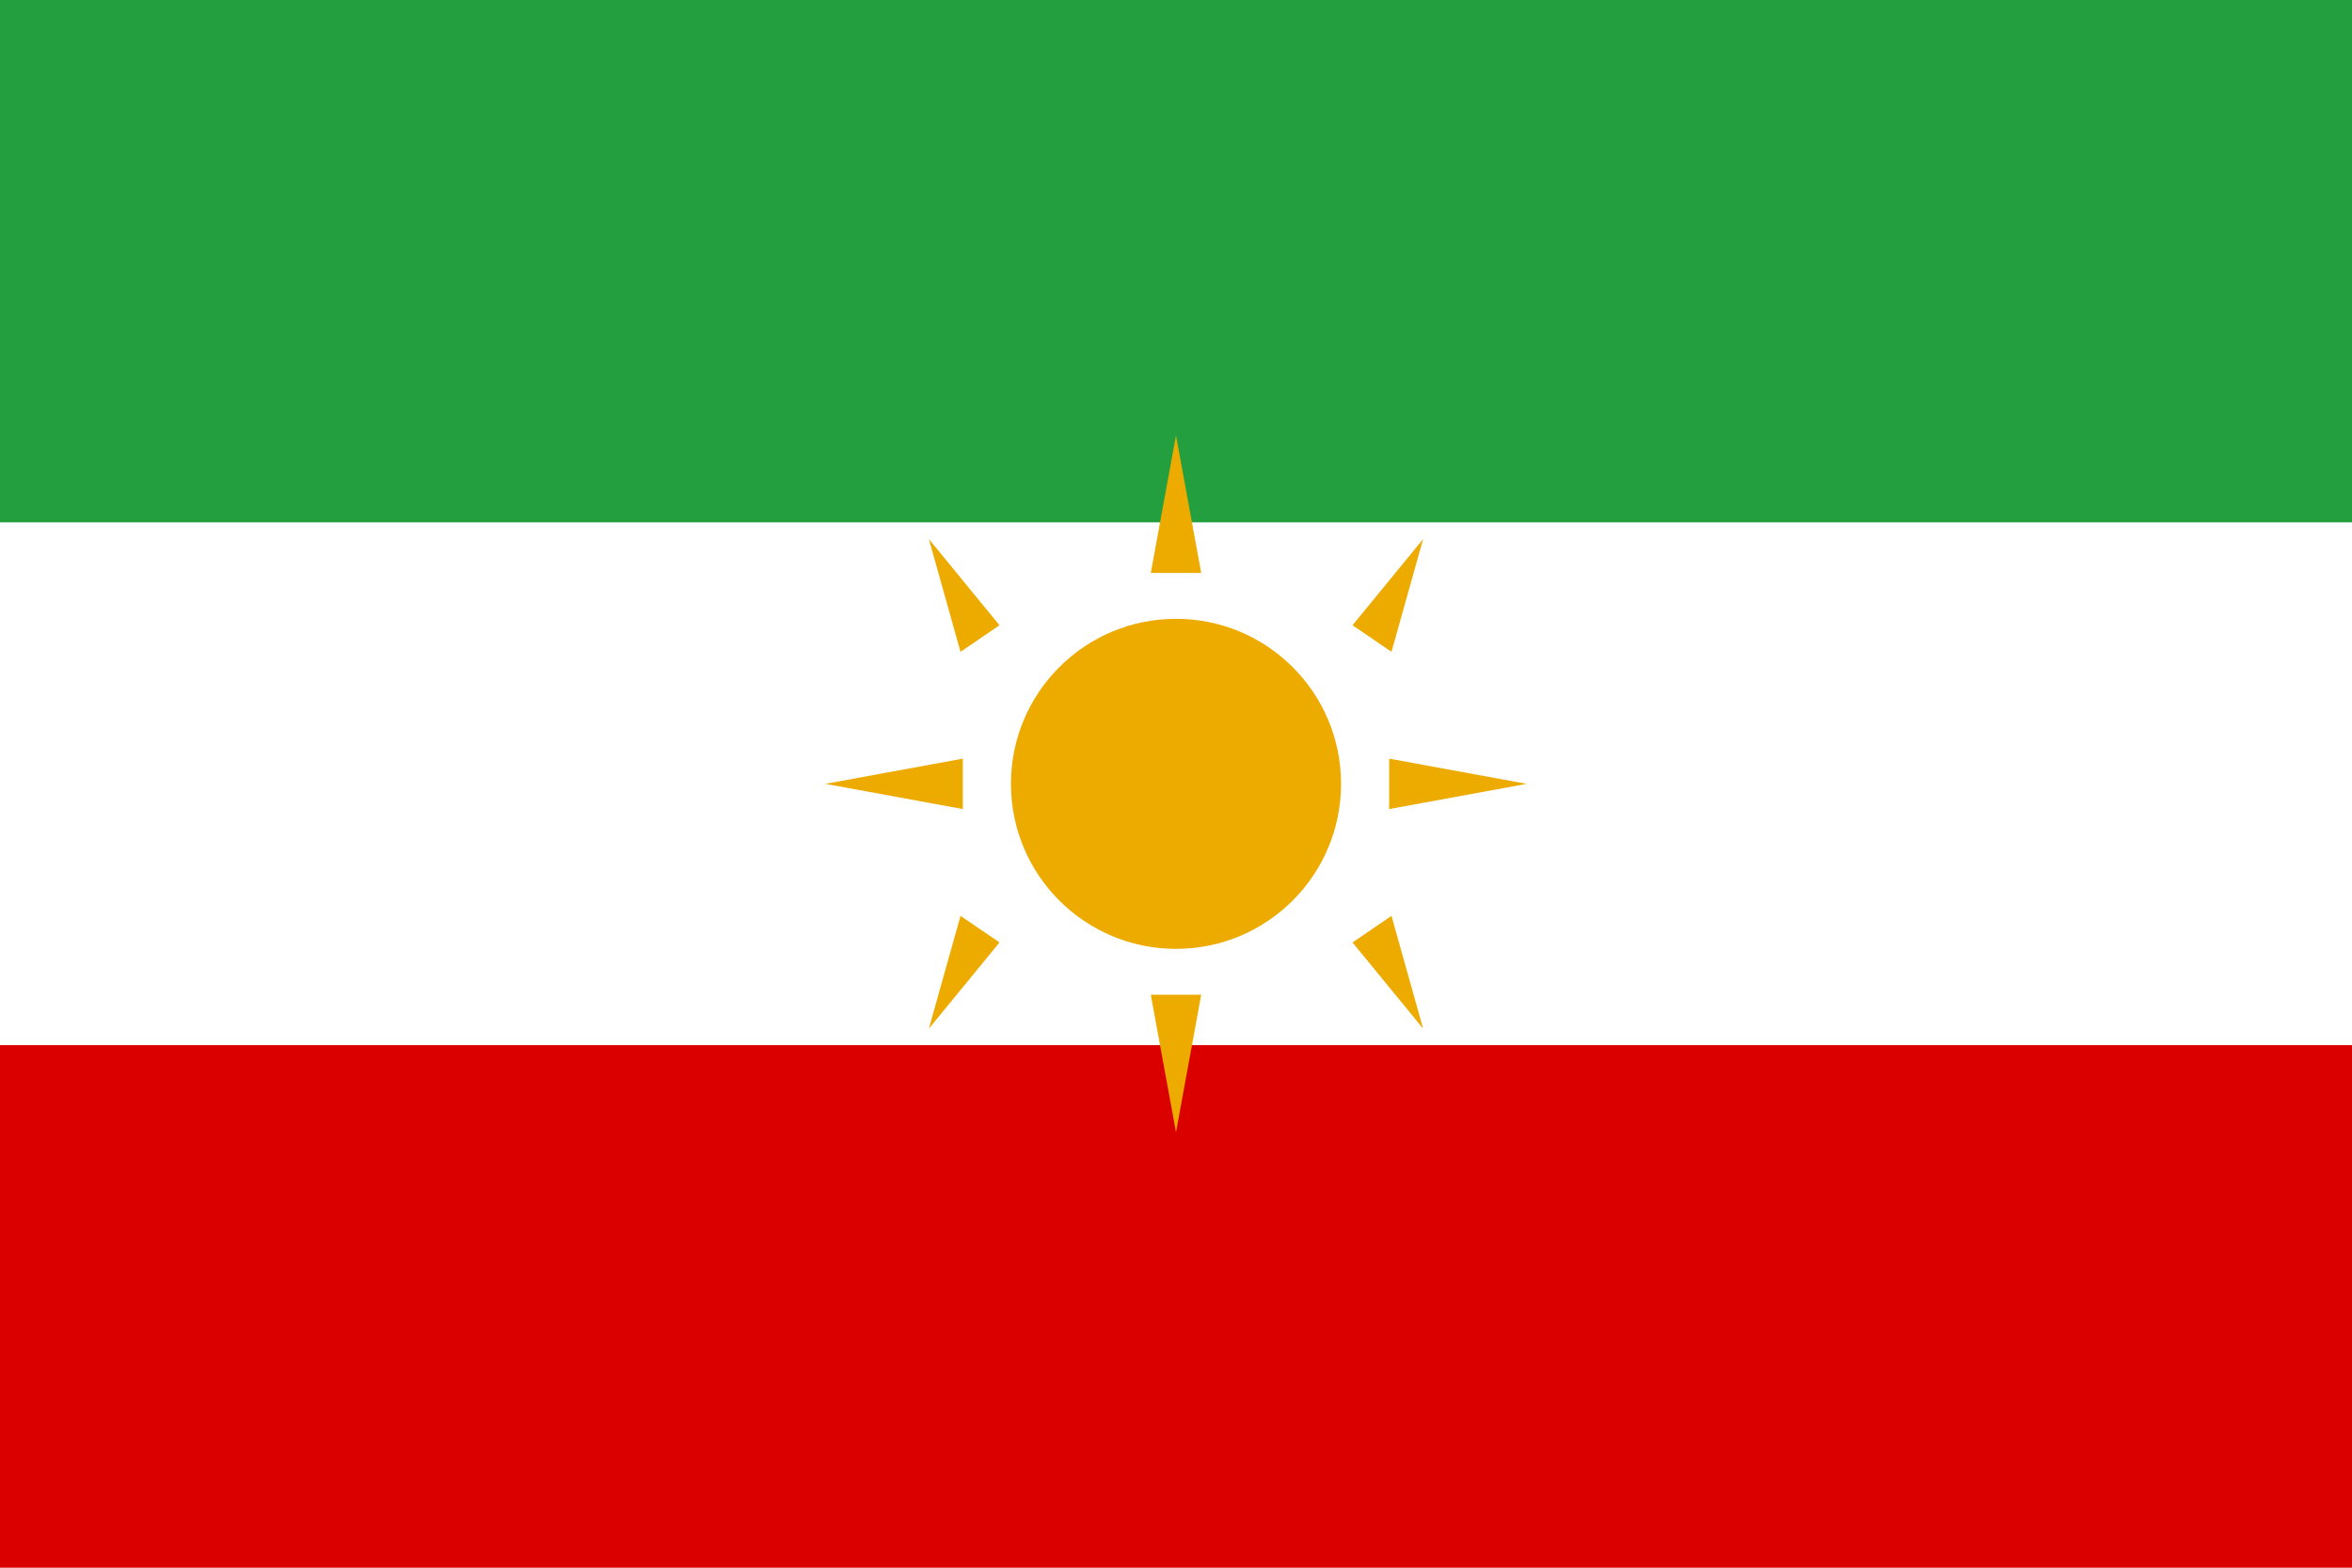
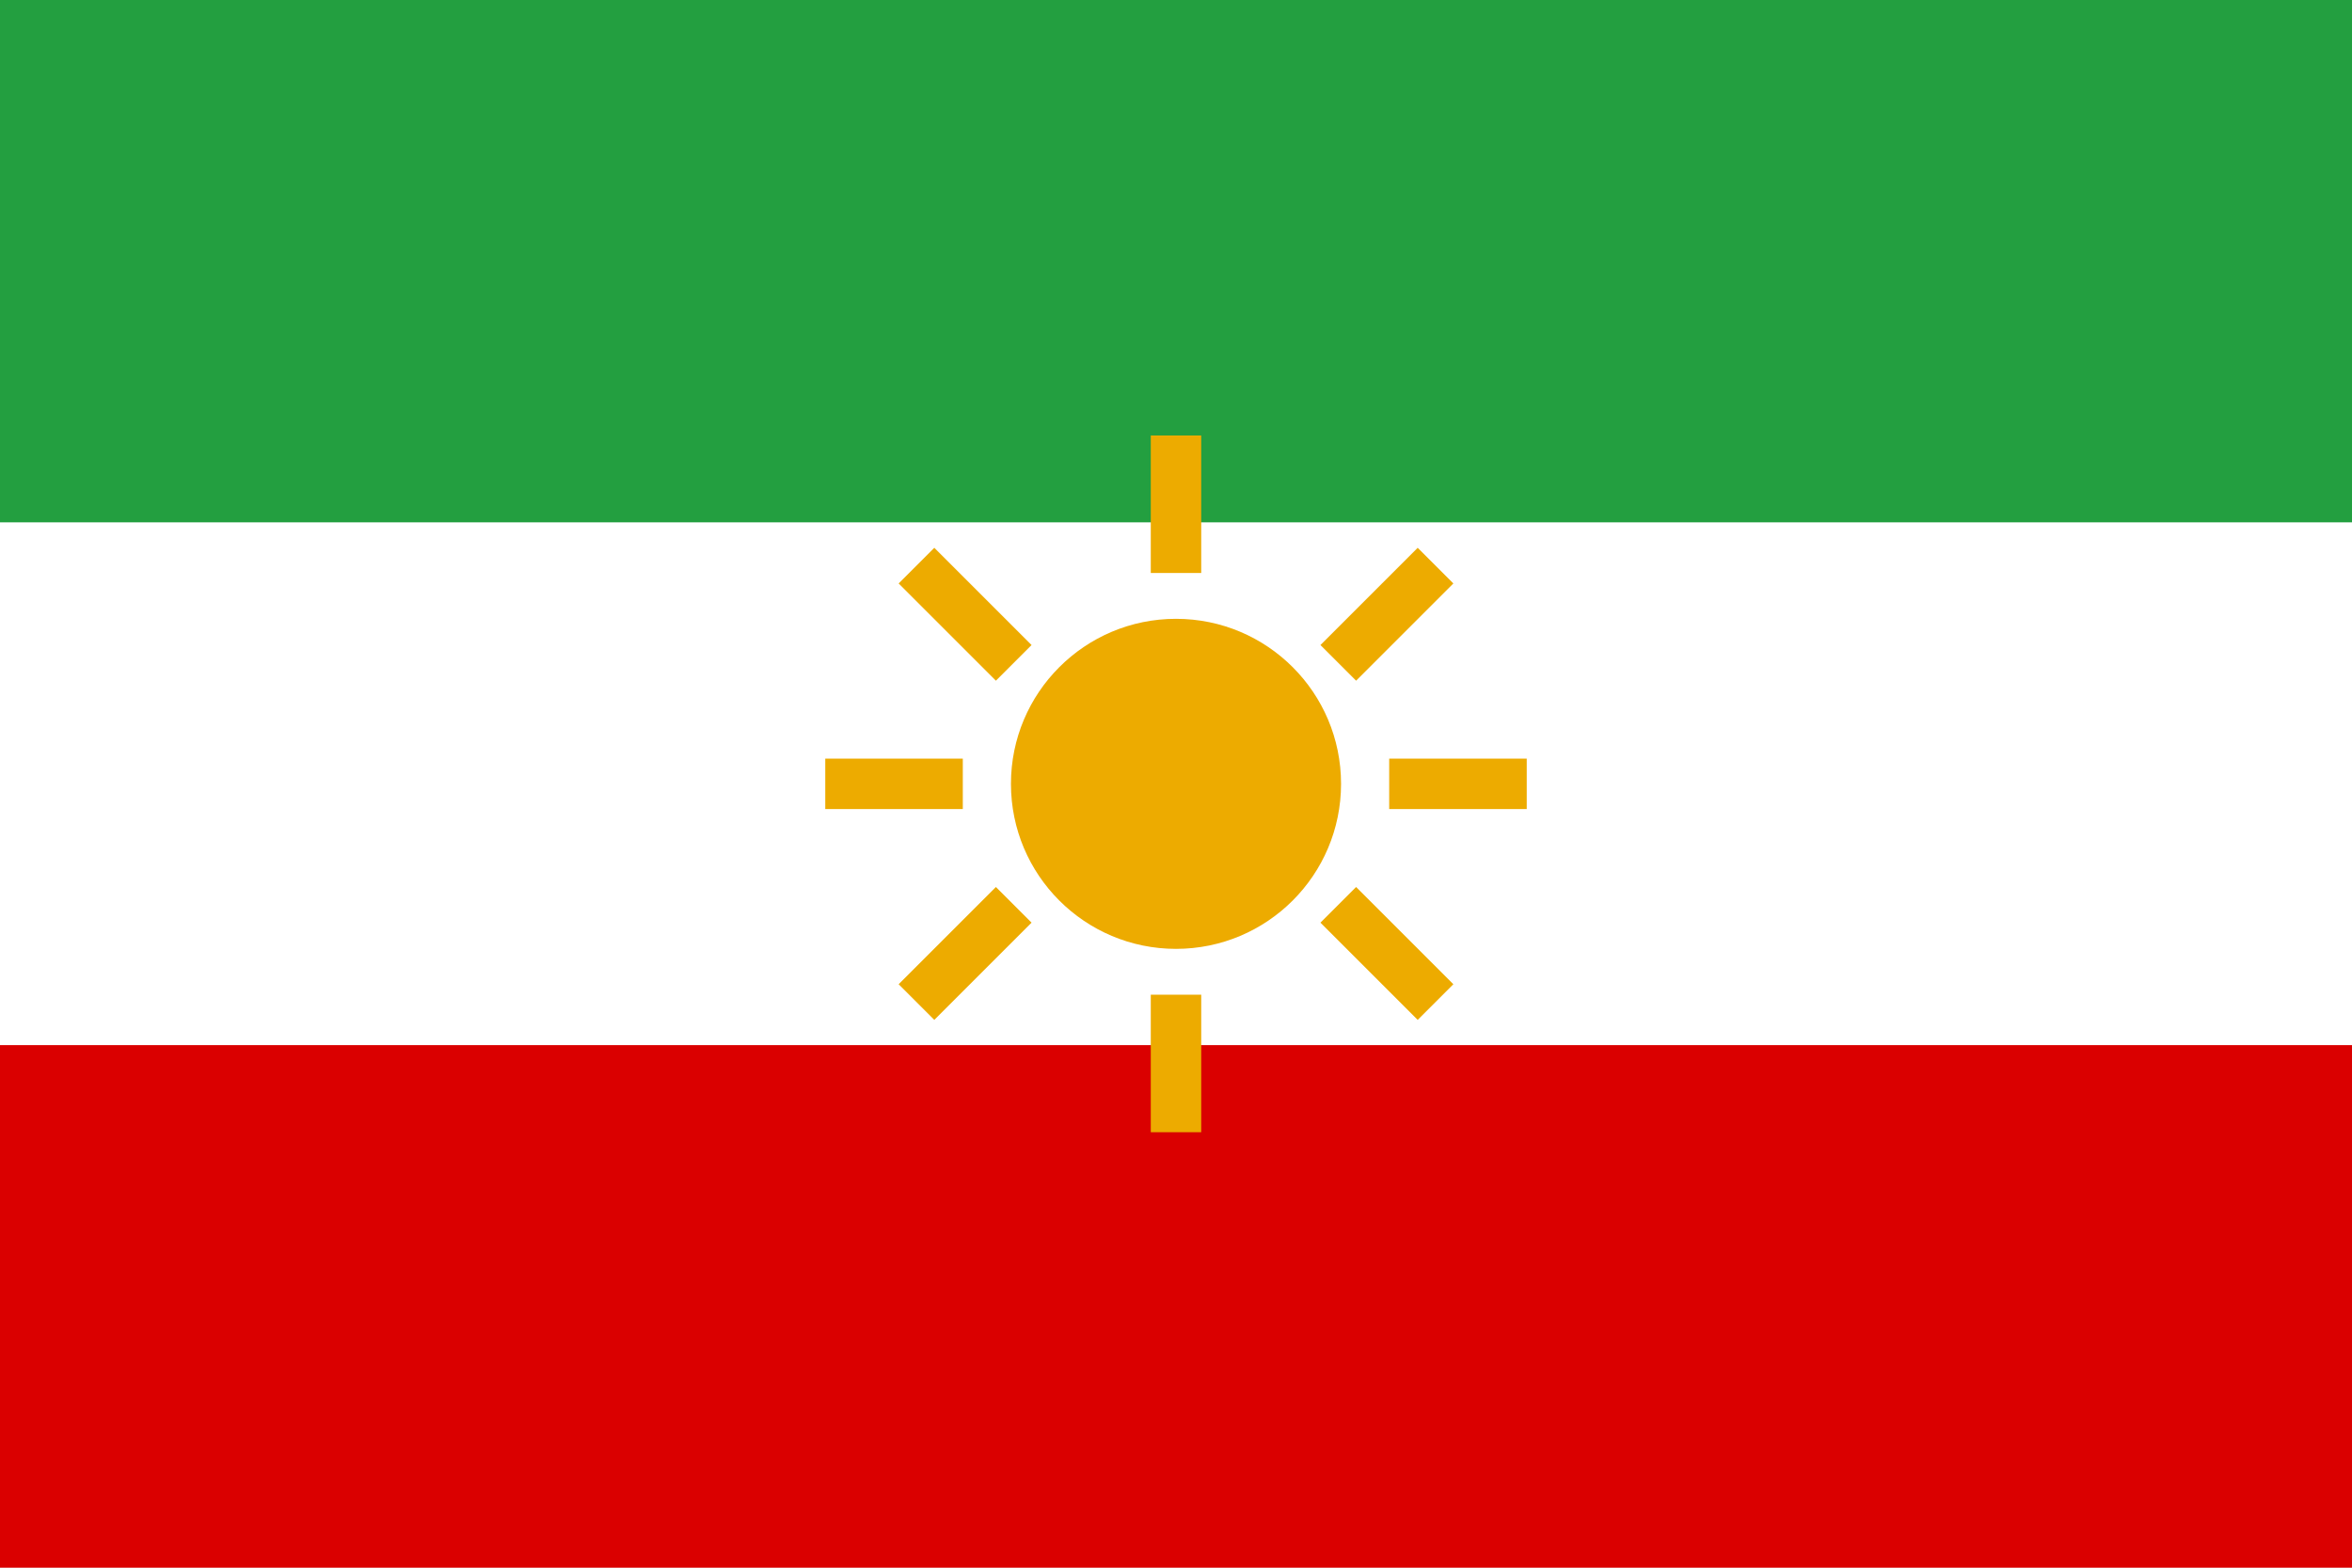
<svg xmlns="http://www.w3.org/2000/svg" viewBox="0 0 513 342">
  <path fill="#239F40" d="M0 0h513v114H0z" />
  <path fill="#FFF" d="M0 114h513v114H0z" />
  <path fill="#DA0000" d="M0 228h513v114H0z" />
  <circle cx="256.5" cy="171" r="36" fill="#EDAB00" />
  <g fill="#EDAB00">
-     <polygon points="256.5,95 262,125 251,125" />
-     <polygon points="256.5,247 262,217 251,217" />
-     <polygon points="180,171 210,165.5 210,176.5" />
-     <polygon points="333,171 303,165.5 303,176.5" />
-     <polygon points="202.6,117.6 218,136.4 209.5,142.2" />
-     <polygon points="310.4,117.6 295,136.4 303.5,142.2" />
-     <polygon points="202.6,224.4 218,205.6 209.5,199.8" />
-     <polygon points="310.4,224.4 295,205.6 303.5,199.8" />
+     <rect x="251" y="95" width="11" height="30" />
+     <rect x="251" y="217" width="11" height="30" />
+     <rect x="180" y="165.5" width="30" height="11" />
+     <rect x="303" y="165.5" width="30" height="11" />
+     <rect x="205" y="119" width="11" height="30" transform="rotate(-45 210.5 134)" />
+     <rect x="297" y="119" width="11" height="30" transform="rotate(45 302.5 134)" />
+     <rect x="205" y="193" width="11" height="30" transform="rotate(45 210.5 208)" />
+     <rect x="297" y="193" width="11" height="30" transform="rotate(-45 302.5 208)" />
  </g>
</svg>
